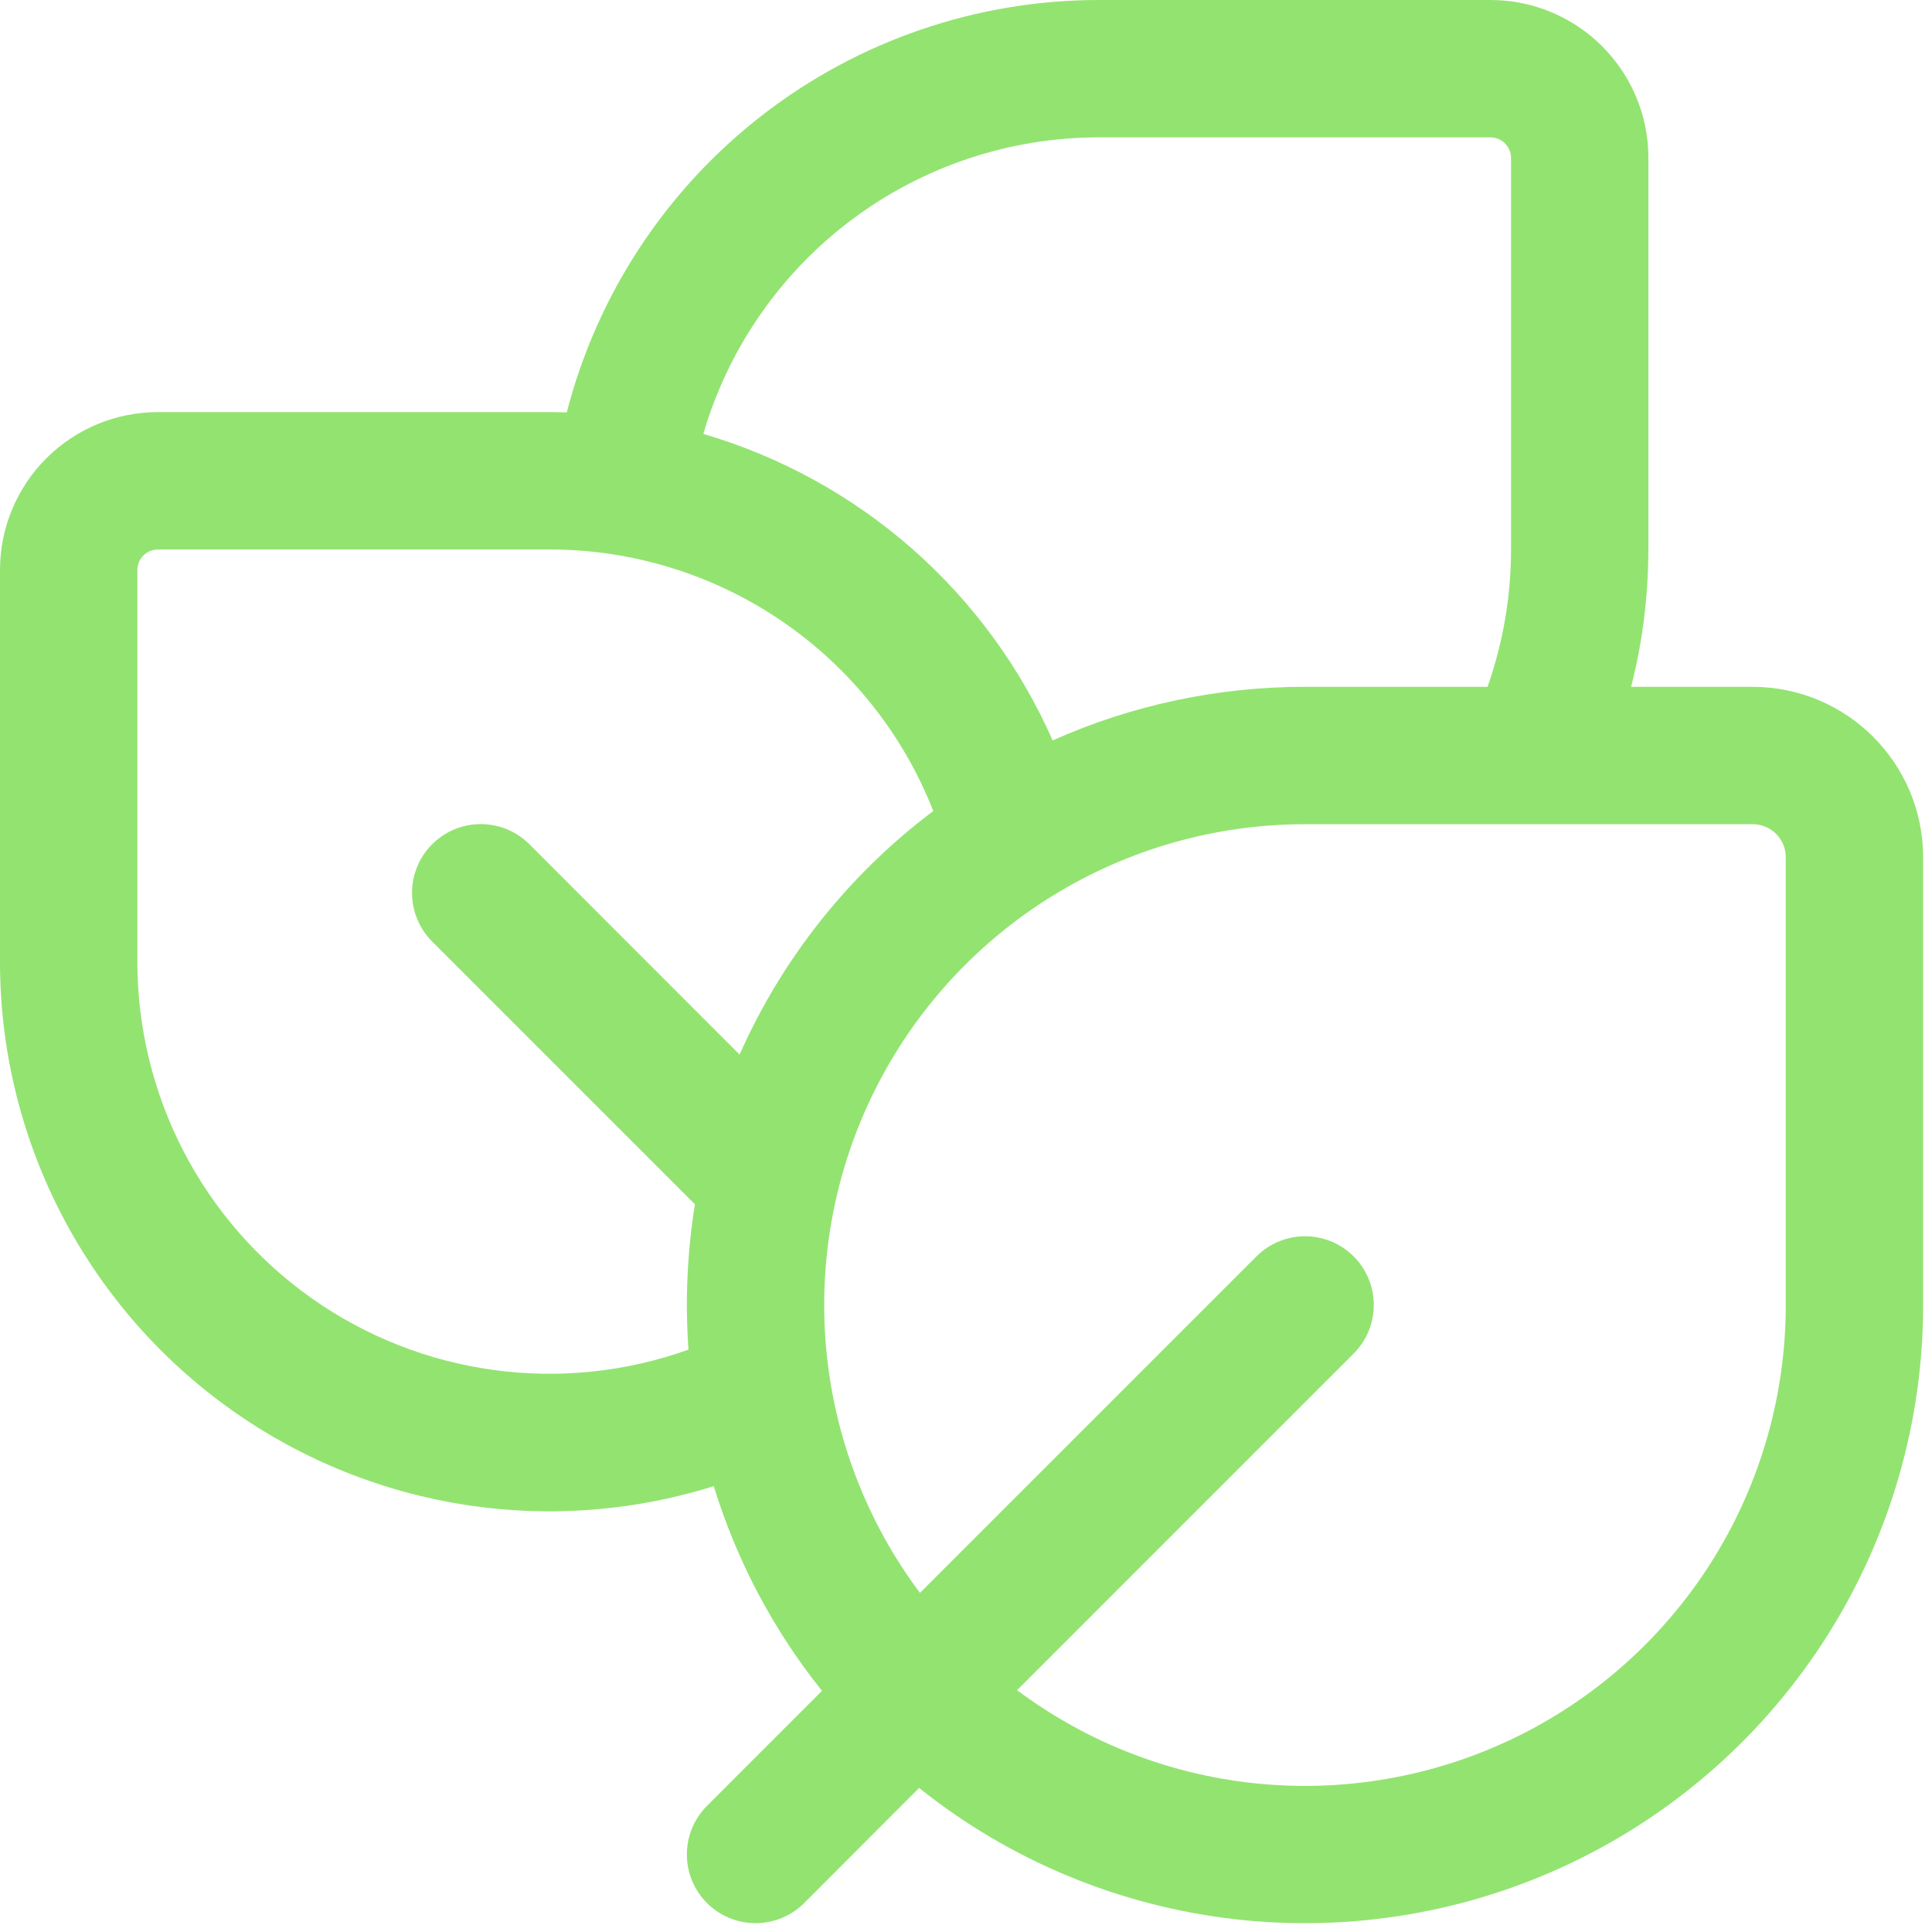
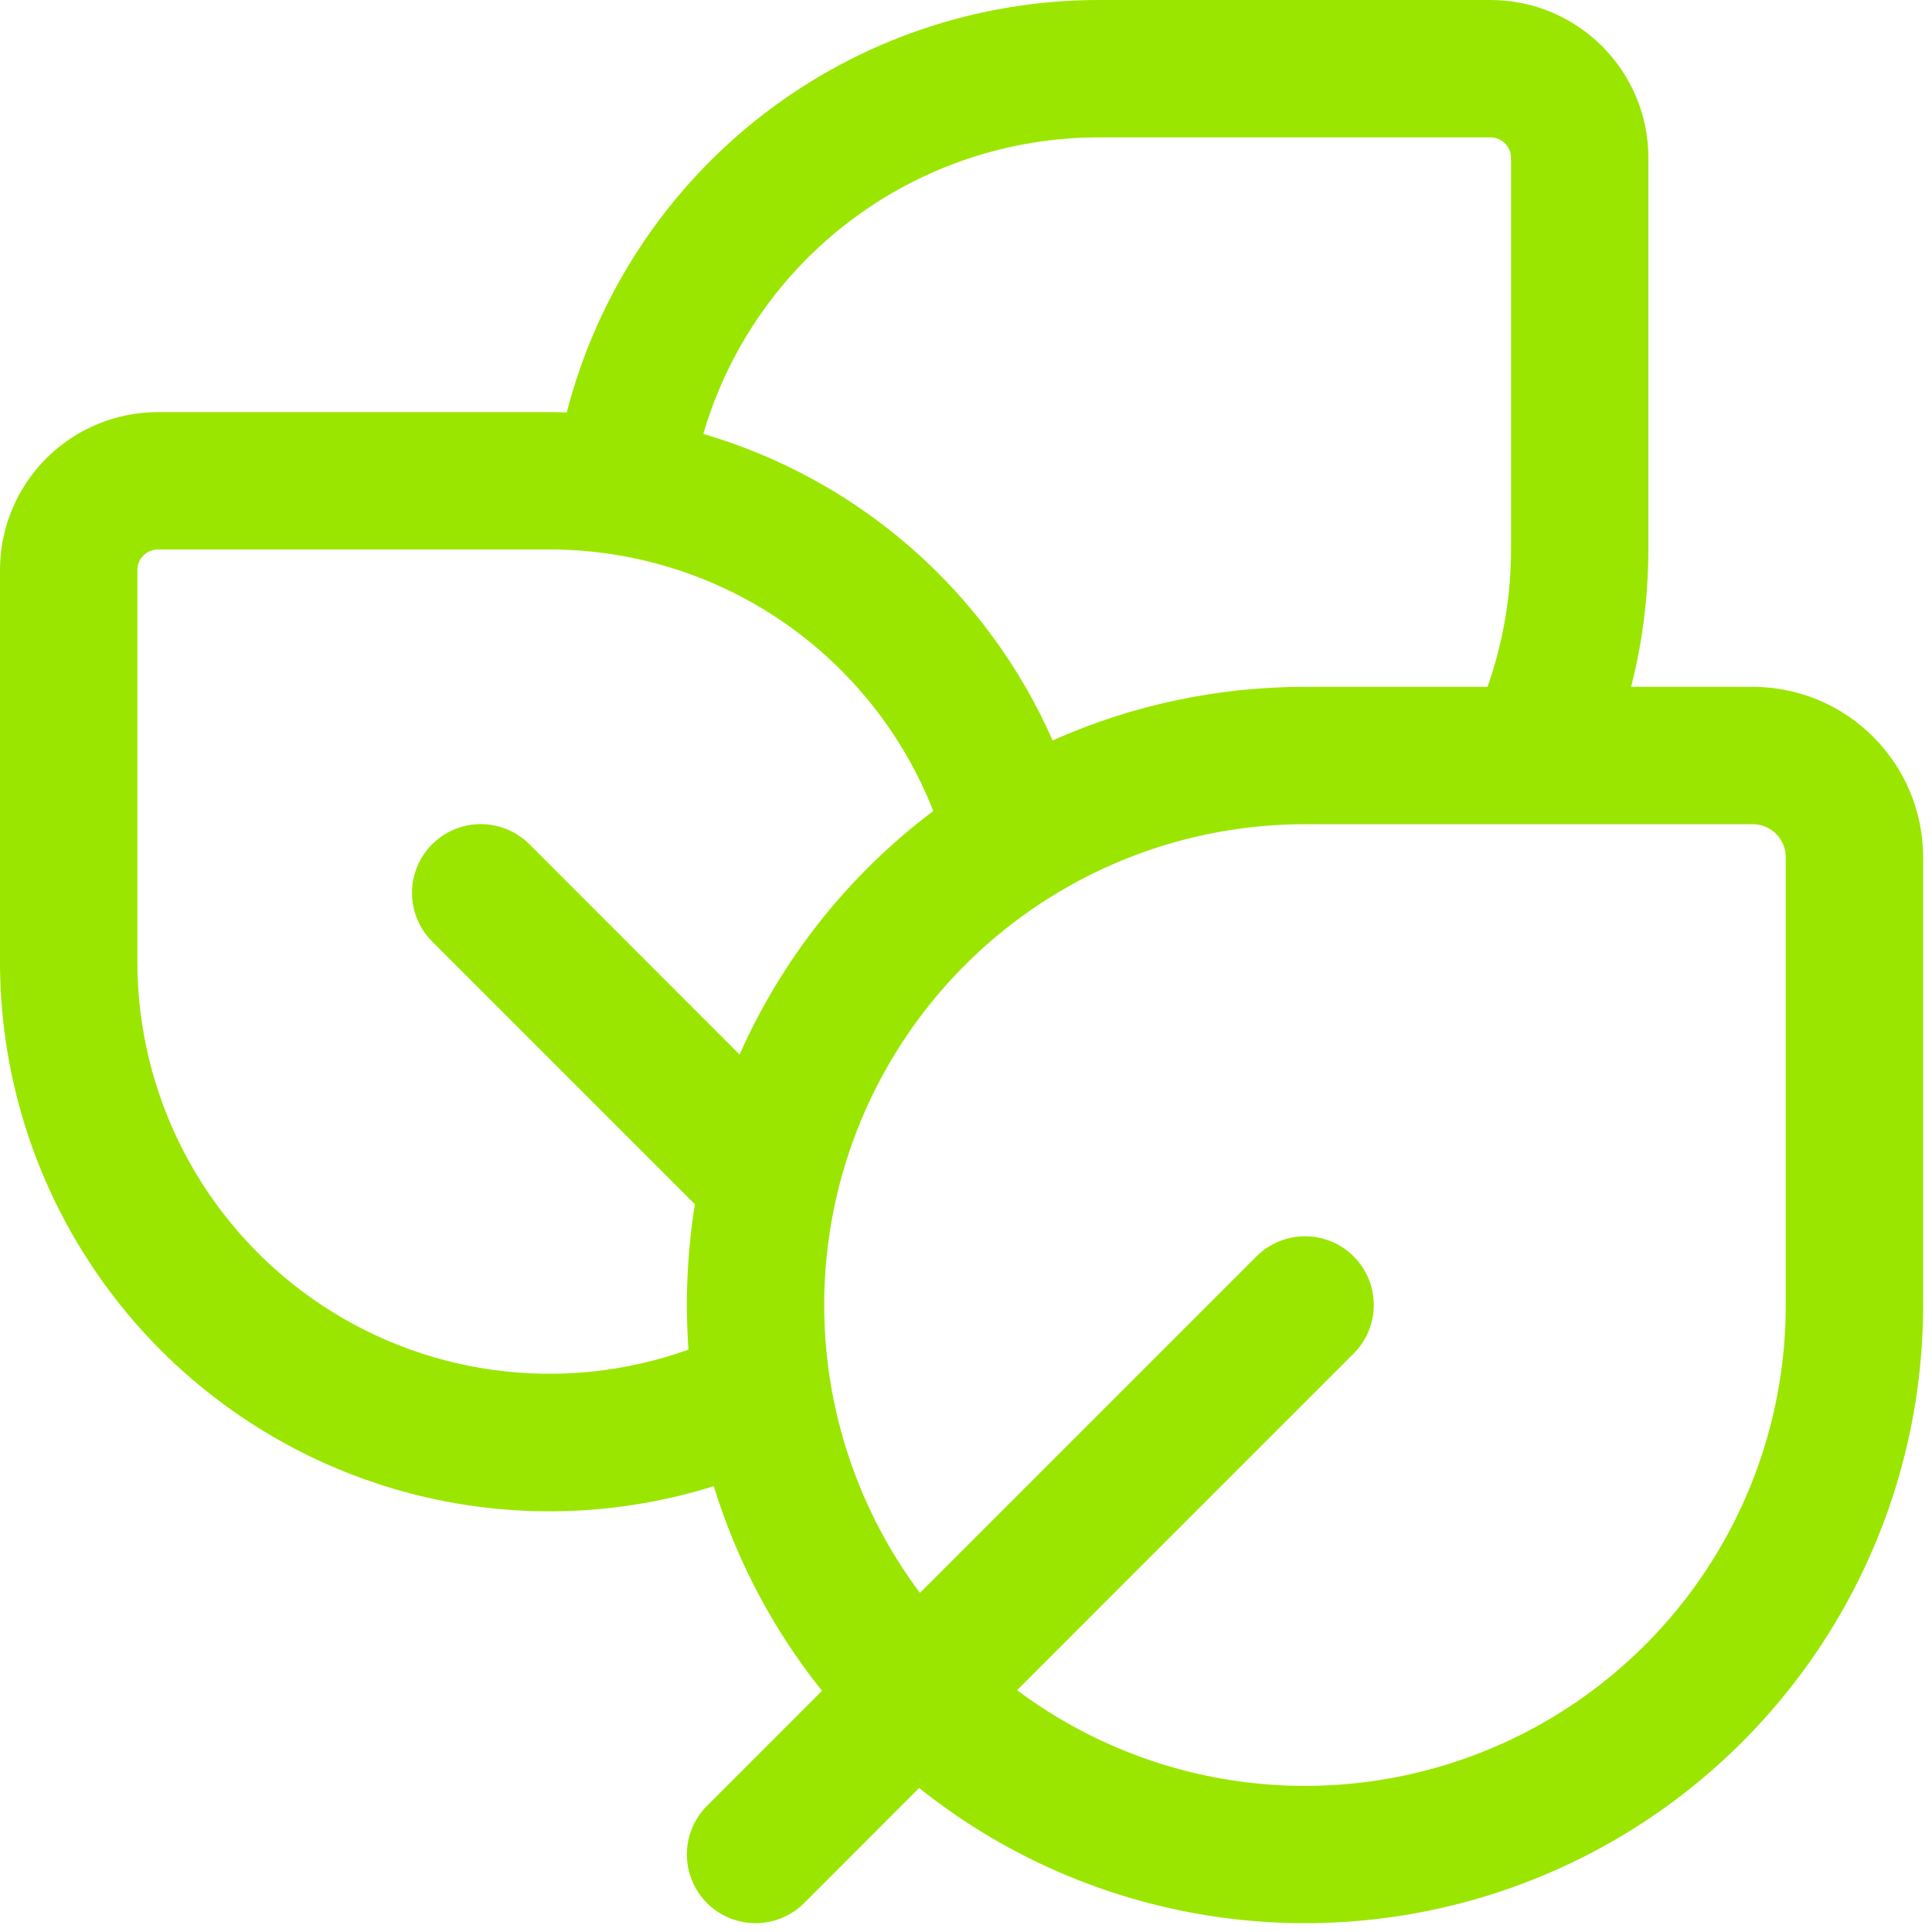
<svg xmlns="http://www.w3.org/2000/svg" width="109" height="109" viewBox="0 0 109 109" fill="none">
-   <path d="M62 2.43138e-07H84.088C89.009 2.43138e-07 93 3.991 93 8.912V31C92.99 33.681 92.664 36.265 92.023 38.75H98.874C104.191 38.75 108.5 43.059 108.5 48.376V73.625C108.501 80.193 106.647 86.627 103.151 92.188C99.656 97.748 94.662 102.209 88.743 105.056C82.825 107.903 76.223 109.021 69.697 108.281C63.171 107.541 56.986 104.974 51.855 100.874L45.368 107.368C44.641 108.095 43.654 108.503 42.626 108.502C41.598 108.501 40.612 108.092 39.885 107.365C39.159 106.637 38.751 105.651 38.752 104.622C38.752 103.594 39.162 102.608 39.889 101.882L46.376 95.395C43.631 91.965 41.559 88.047 40.269 83.847C35.626 85.302 30.705 85.644 25.905 84.844C21.106 84.044 16.562 82.126 12.641 79.244C8.72 76.362 5.533 72.598 3.337 68.256C1.141 63.914 -0.002 59.116 3.82824e-06 54.25V32.147C0.004 29.786 0.945 27.523 2.616 25.855C4.287 24.187 6.551 23.25 8.913 23.25H31L31.977 23.265C33.692 16.607 37.573 10.708 43.008 6.496C48.443 2.284 55.124 -0.001 62 2.43138e-07ZM76.368 76.368L57.381 95.356C61.413 98.371 66.205 100.205 71.22 100.651C76.235 101.097 81.275 100.139 85.776 97.884C90.278 95.628 94.063 92.164 96.707 87.88C99.352 83.596 100.751 78.66 100.75 73.625V48.368C100.751 48.121 100.703 47.878 100.609 47.65C100.515 47.422 100.377 47.216 100.203 47.042C100.028 46.868 99.821 46.731 99.593 46.638C99.365 46.545 99.121 46.498 98.874 46.5H73.625C68.591 46.5 63.656 47.901 59.373 50.546C55.09 53.191 51.627 56.976 49.372 61.477C47.118 65.978 46.16 71.018 46.607 76.032C47.054 81.046 48.887 85.837 51.902 89.869L70.889 70.882C71.617 70.155 72.603 69.747 73.632 69.748C74.66 69.749 75.646 70.158 76.372 70.885C77.099 71.613 77.507 72.6 77.506 73.628C77.505 74.656 77.096 75.642 76.368 76.368ZM83.925 38.75C84.777 36.324 85.25 33.712 85.25 31V8.912C85.25 8.604 85.127 8.309 84.909 8.09C84.692 7.872 84.396 7.75 84.088 7.75H62C56.97 7.75 52.076 9.38 48.052 12.397C44.028 15.414 41.09 19.654 39.68 24.482C44.026 25.754 48.042 27.961 51.447 30.947C54.851 33.934 57.561 37.629 59.388 41.773C63.868 39.775 68.72 38.745 73.625 38.75H83.925ZM52.654 45.756C50.946 41.405 47.966 37.669 44.103 35.037C40.241 32.405 35.674 30.998 31 31H8.913C8.604 31 8.309 31.122 8.09 31.34C7.872 31.558 7.75 31.854 7.75 32.163V54.25C7.749 57.978 8.645 61.653 10.361 64.962C12.078 68.272 14.566 71.12 17.614 73.267C20.663 75.413 24.183 76.795 27.878 77.296C31.572 77.797 35.333 77.401 38.843 76.144C38.648 73.406 38.771 70.654 39.207 67.944L24.381 53.118C24.021 52.758 23.735 52.331 23.54 51.86C23.346 51.389 23.245 50.885 23.245 50.375C23.245 49.865 23.346 49.361 23.54 48.89C23.735 48.419 24.021 47.992 24.381 47.632C24.742 47.271 25.169 46.985 25.64 46.79C26.111 46.596 26.616 46.495 27.125 46.495C27.634 46.495 28.139 46.596 28.61 46.79C29.081 46.985 29.508 47.271 29.869 47.632L41.726 59.497C44.137 54.06 47.899 49.33 52.654 45.756Z" fill="#93E371" style="fill:#93E371;fill:color(display-p3 0.577 0.889 0.443);fill-opacity:1;" />
+   <path d="M62 2.43138e-07H84.088C89.009 2.43138e-07 93 3.991 93 8.912V31C92.99 33.681 92.664 36.265 92.023 38.75H98.874C104.191 38.75 108.5 43.059 108.5 48.376V73.625C108.501 80.193 106.647 86.627 103.151 92.188C99.656 97.748 94.662 102.209 88.743 105.056C82.825 107.903 76.223 109.021 69.697 108.281C63.171 107.541 56.986 104.974 51.855 100.874L45.368 107.369C44.641 108.095 43.654 108.503 42.626 108.502C41.598 108.501 40.612 108.092 39.885 107.365C39.159 106.637 38.751 105.651 38.752 104.622C38.752 103.594 39.162 102.608 39.889 101.881L46.376 95.395C43.631 91.965 41.559 88.047 40.269 83.847C35.626 85.302 30.705 85.644 25.905 84.844C21.106 84.044 16.562 82.126 12.641 79.244C8.72 76.362 5.533 72.598 3.337 68.256C1.141 63.914 -0.002 59.116 3.82824e-06 54.25V32.147C0.004 29.786 0.945 27.523 2.616 25.855C4.287 24.187 6.551 23.25 8.912 23.25H31L31.977 23.265C33.692 16.607 37.573 10.708 43.008 6.496C48.443 2.284 55.124 -0.001 62 2.43138e-07ZM76.368 76.368L57.381 95.356C61.413 98.371 66.205 100.205 71.22 100.651C76.235 101.097 81.275 100.139 85.776 97.884C90.278 95.628 94.063 92.164 96.707 87.88C99.352 83.596 100.751 78.66 100.75 73.625V48.368C100.751 48.121 100.703 47.878 100.609 47.65C100.515 47.422 100.377 47.216 100.203 47.042C100.028 46.868 99.821 46.731 99.593 46.638C99.365 46.545 99.121 46.498 98.874 46.5H73.625C68.591 46.5 63.656 47.901 59.373 50.546C55.09 53.191 51.627 56.976 49.372 61.477C47.118 65.978 46.16 71.018 46.607 76.032C47.054 81.046 48.887 85.837 51.902 89.869L70.889 70.882C71.617 70.155 72.603 69.747 73.632 69.748C74.66 69.749 75.646 70.158 76.372 70.885C77.099 71.613 77.507 72.6 77.506 73.628C77.505 74.656 77.096 75.642 76.368 76.368ZM83.925 38.75C84.777 36.324 85.25 33.712 85.25 31V8.912C85.25 8.604 85.127 8.309 84.909 8.09C84.692 7.872 84.396 7.75 84.088 7.75H62C56.97 7.75 52.076 9.38 48.052 12.397C44.028 15.414 41.09 19.654 39.68 24.482C44.026 25.754 48.042 27.961 51.447 30.947C54.851 33.934 57.561 37.629 59.388 41.773C63.868 39.775 68.72 38.745 73.625 38.75H83.925ZM52.654 45.756C50.946 41.405 47.966 37.669 44.103 35.037C40.241 32.405 35.674 30.998 31 31H8.912C8.604 31 8.309 31.122 8.09 31.34C7.872 31.558 7.75 31.854 7.75 32.163V54.25C7.749 57.978 8.645 61.653 10.361 64.962C12.078 68.272 14.566 71.12 17.614 73.267C20.663 75.413 24.183 76.795 27.878 77.296C31.572 77.797 35.333 77.401 38.843 76.144C38.648 73.406 38.771 70.654 39.207 67.944L24.381 53.118C24.021 52.758 23.735 52.331 23.54 51.86C23.346 51.389 23.245 50.885 23.245 50.375C23.245 49.865 23.346 49.361 23.54 48.89C23.735 48.419 24.021 47.992 24.381 47.632C24.742 47.271 25.169 46.985 25.64 46.79C26.111 46.596 26.616 46.495 27.125 46.495C27.634 46.495 28.139 46.596 28.61 46.79C29.081 46.985 29.508 47.271 29.869 47.632L41.726 59.497C44.137 54.06 47.899 49.33 52.654 45.756Z" fill="#9AE600" style="fill:#9AE600;fill:color(display-p3 0.604 0.902 0);fill-opacity:1;" />
</svg>
